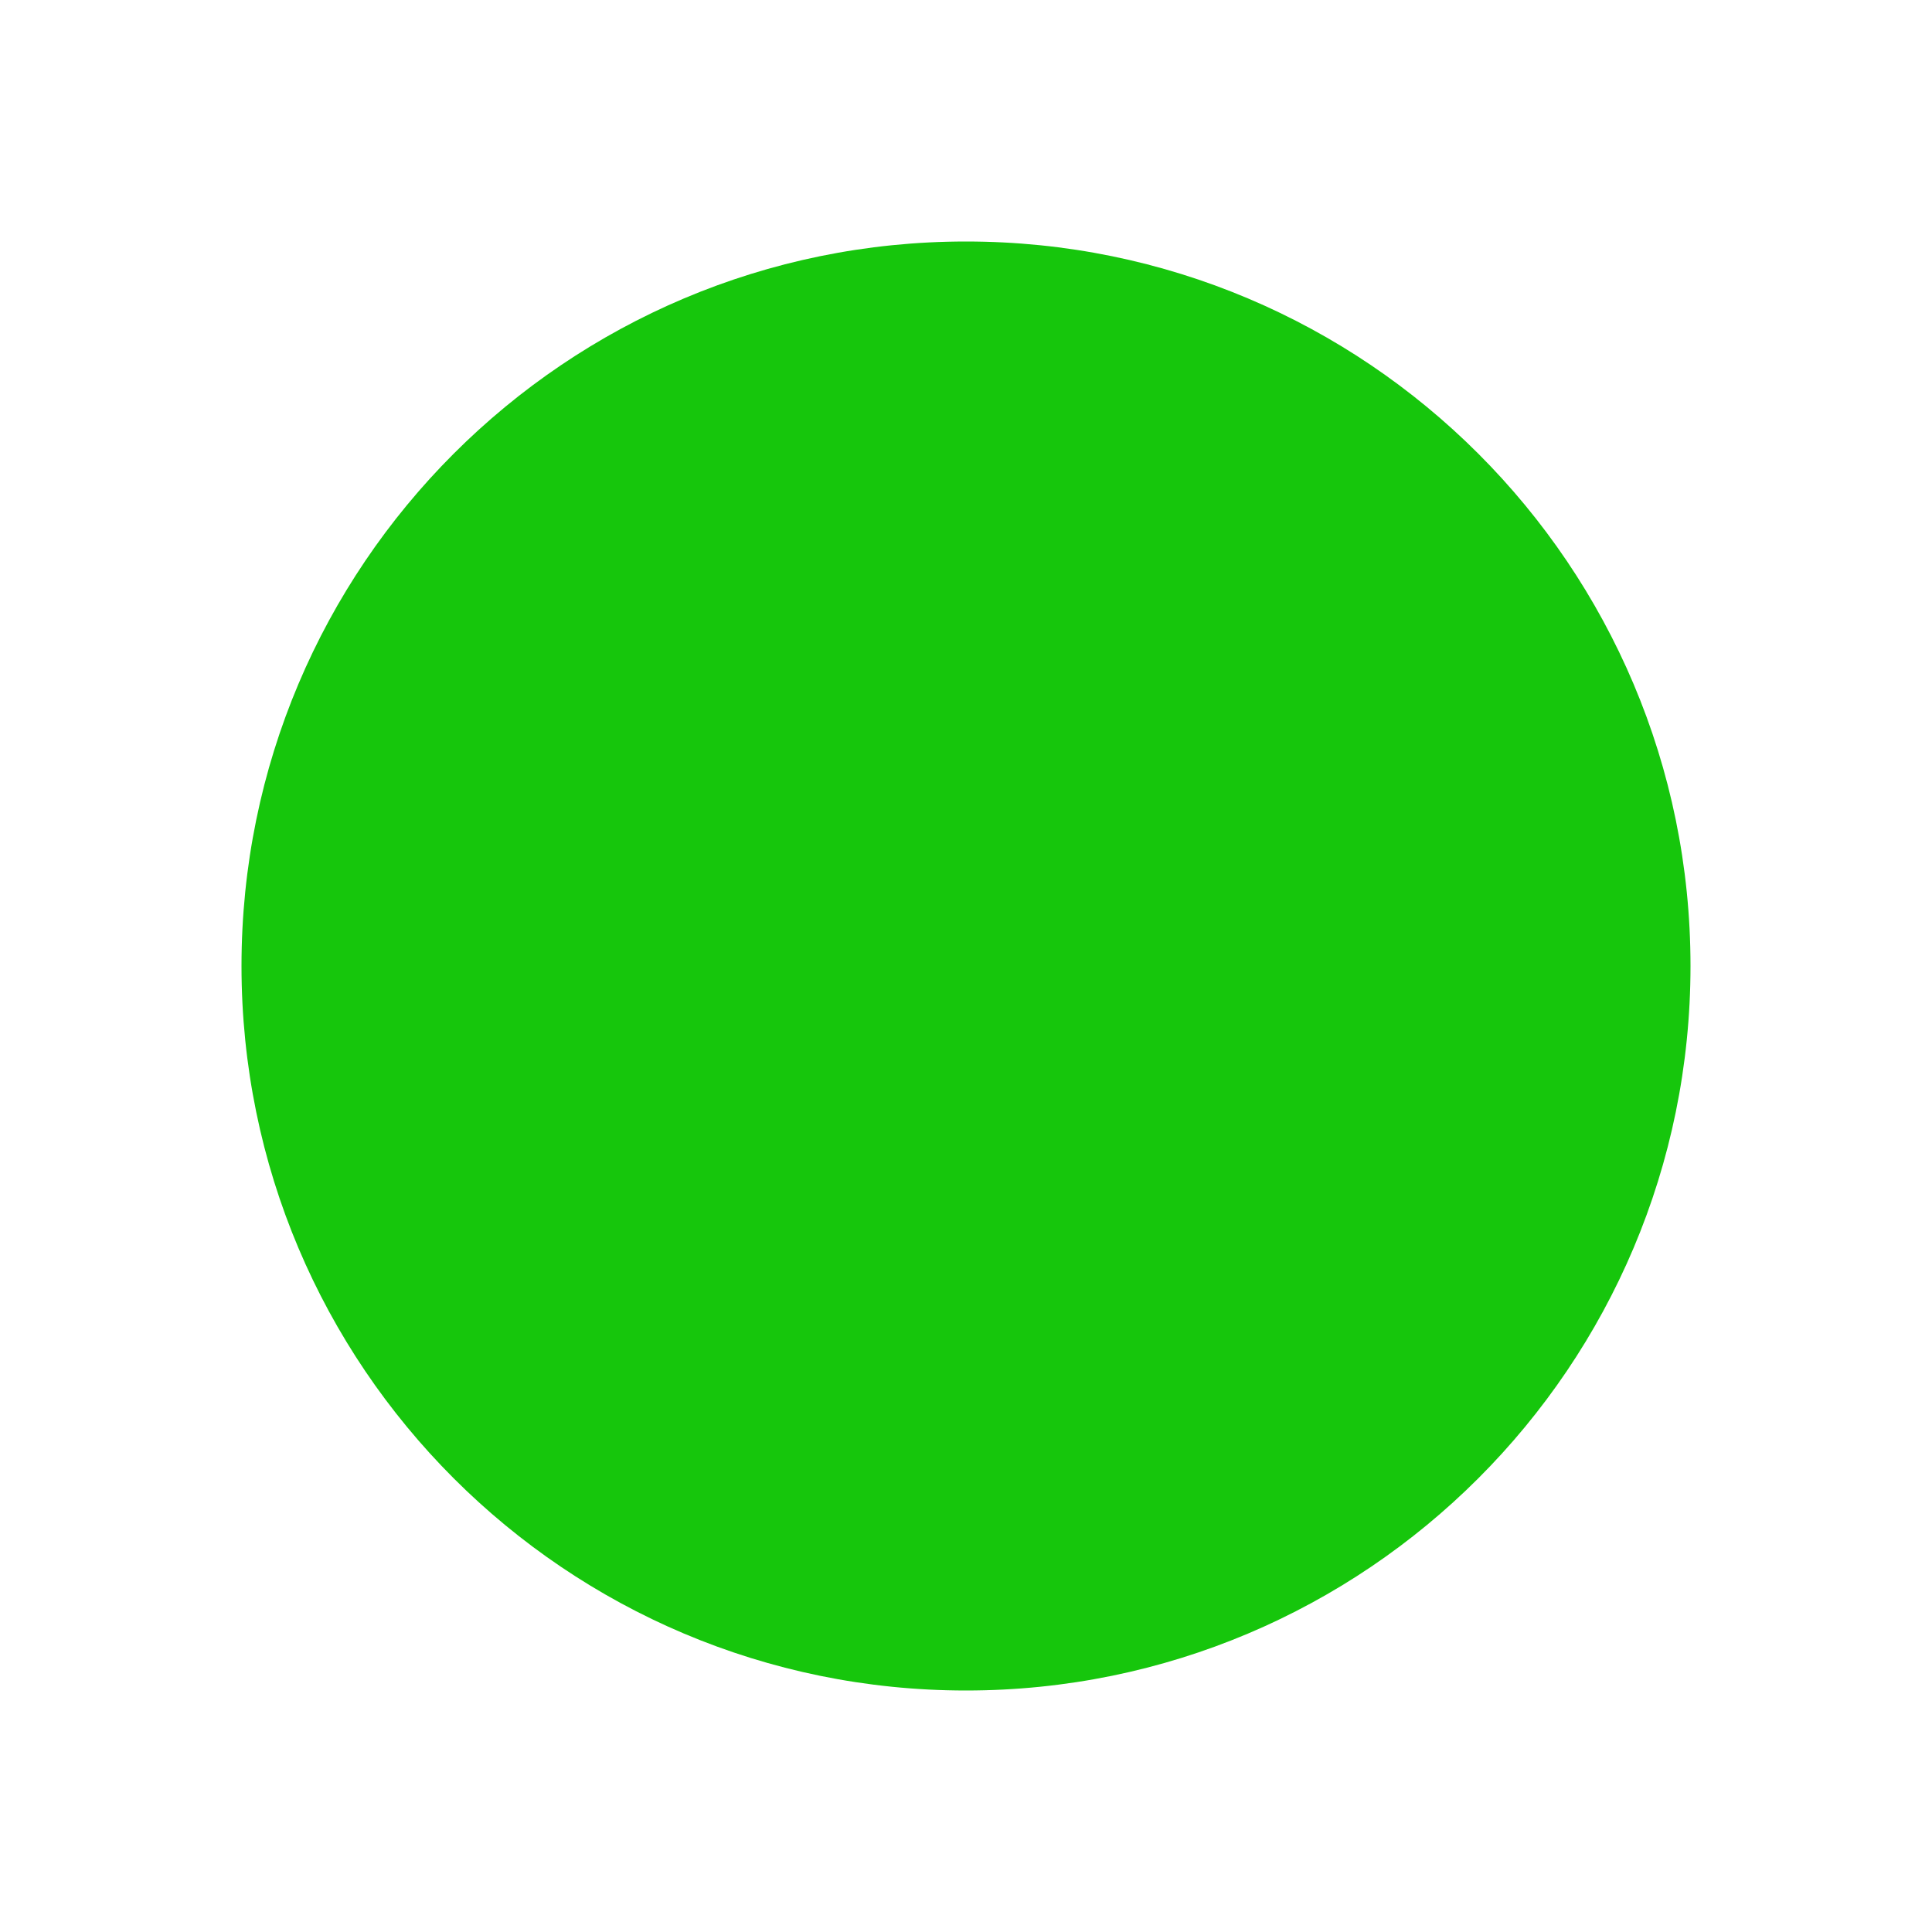
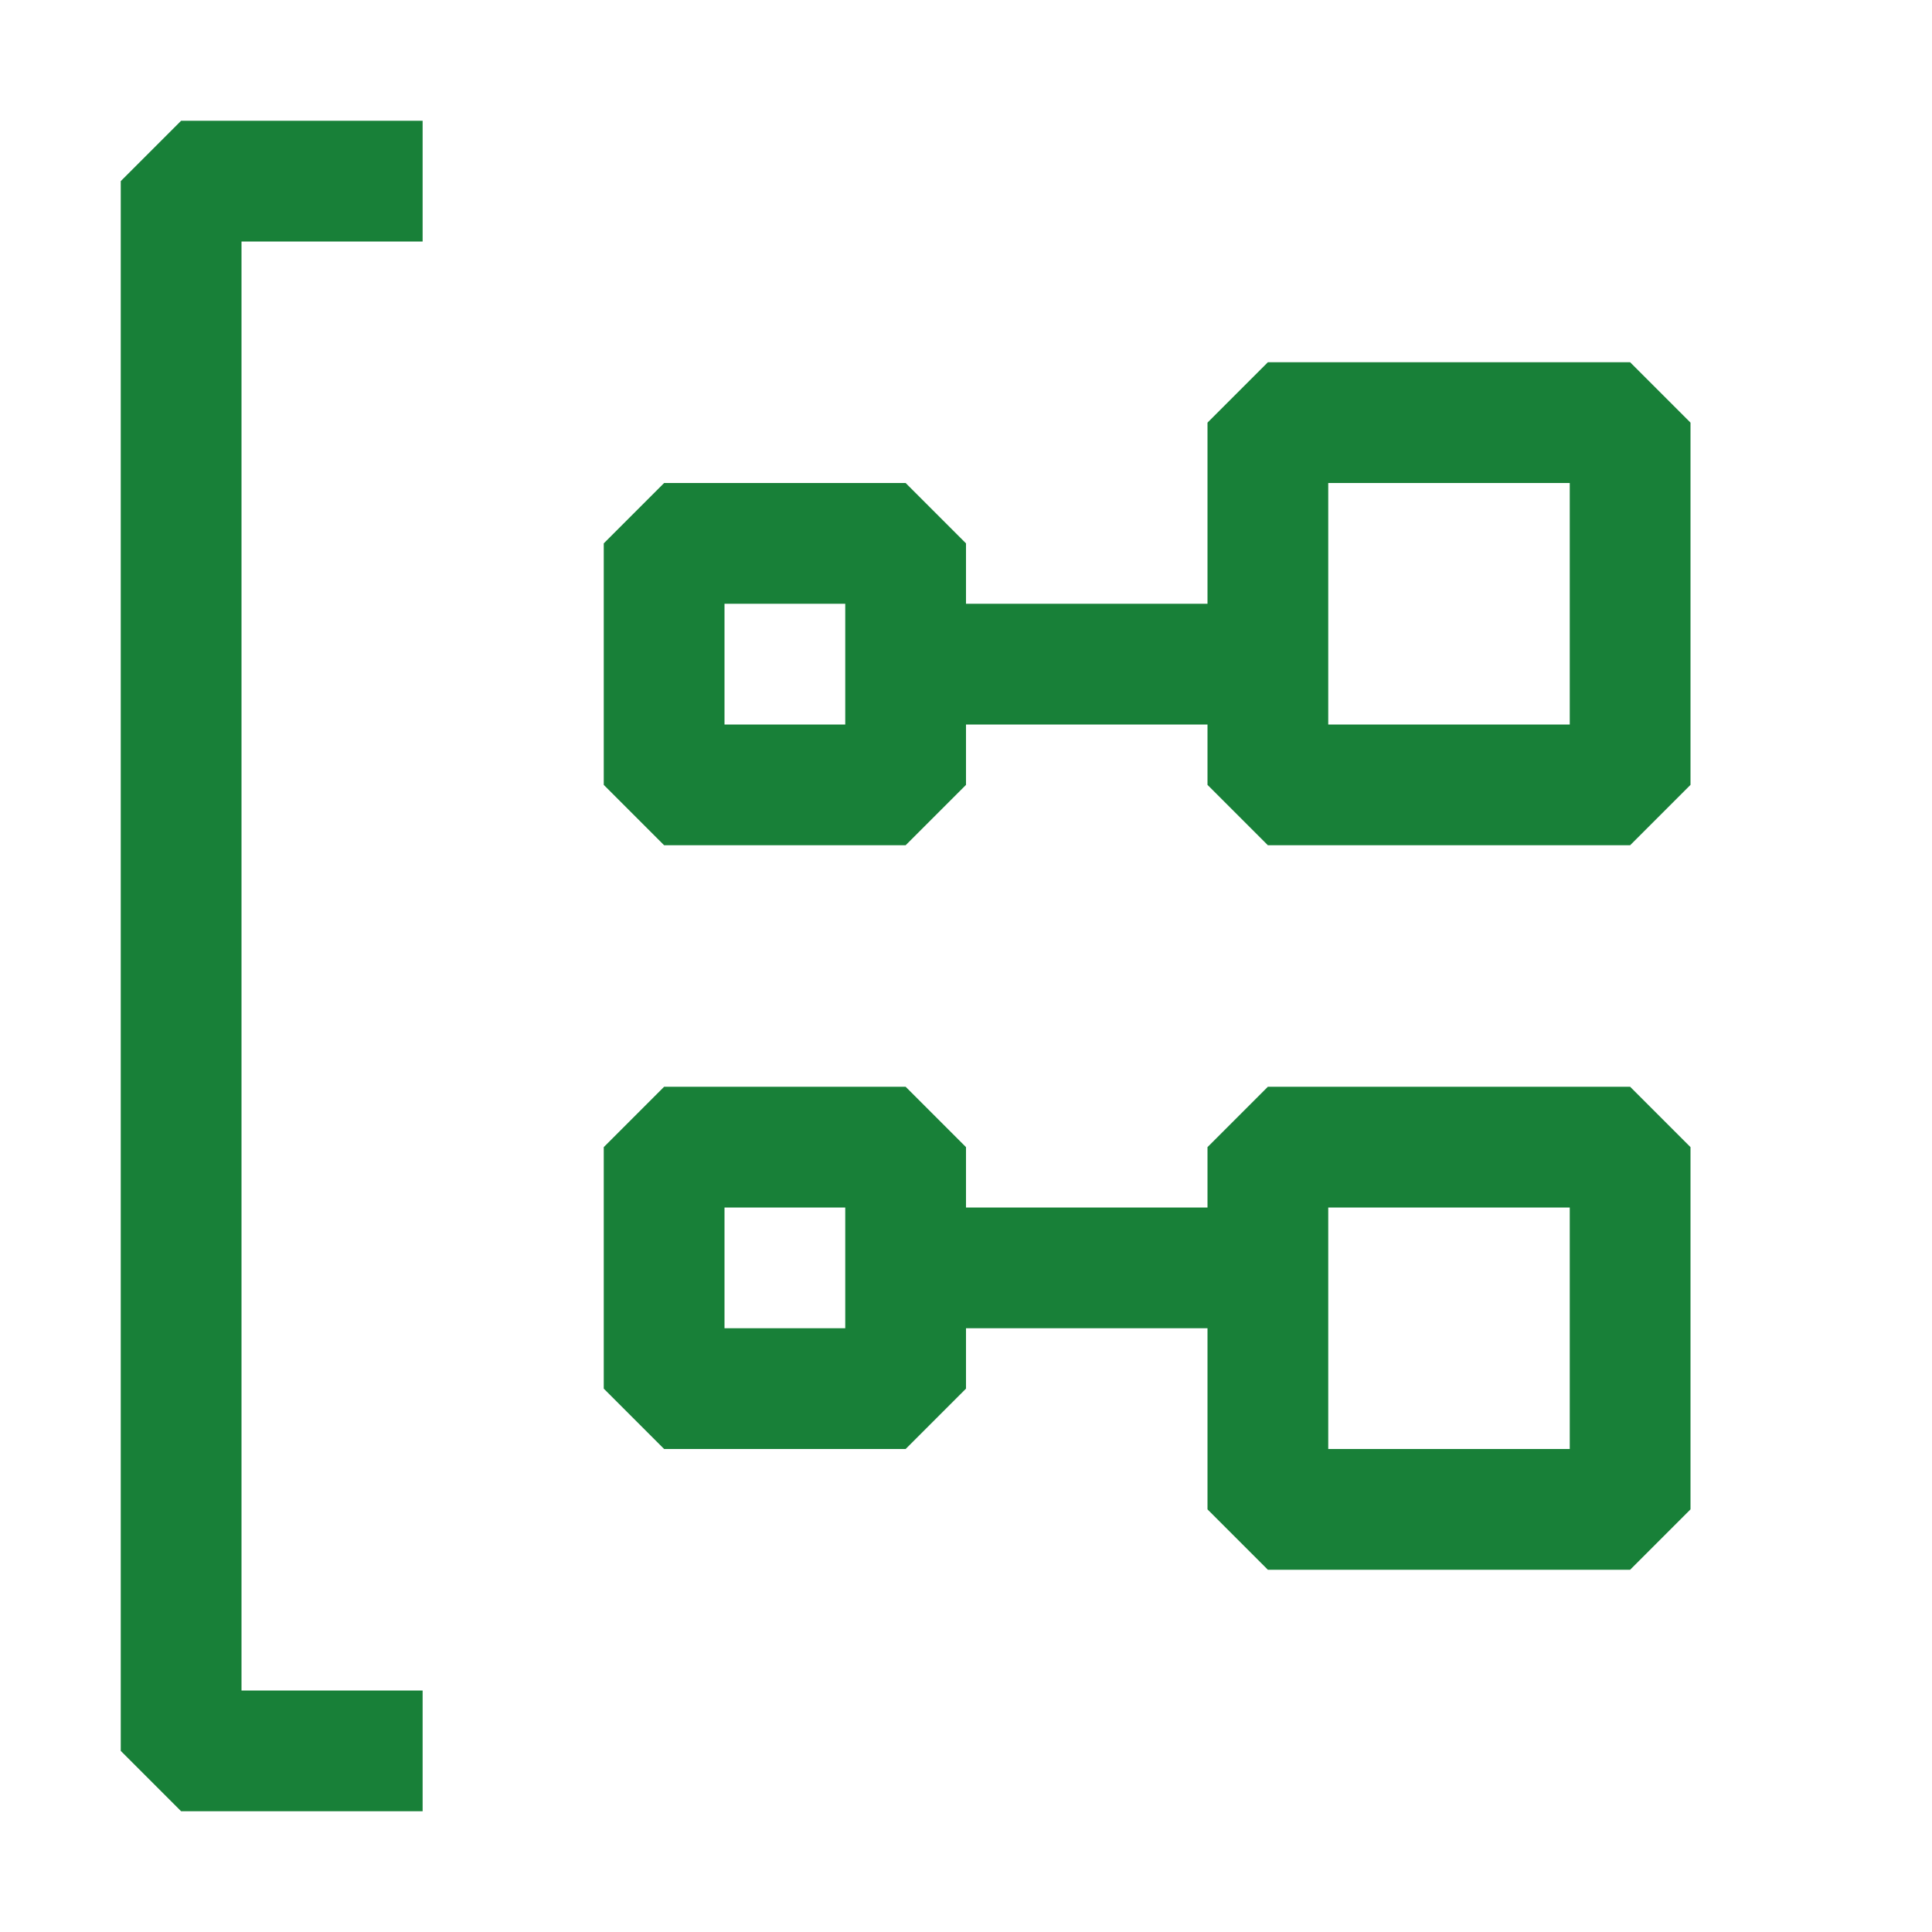
- <svg xmlns="http://www.w3.org/2000/svg" width="800px" height="800px" viewBox="0 0 24 24" fill="none">
-   <path d="M12 21C16.971 21 21 16.971 21 12C21 7.029 16.971 3 12 3C7.029 3 3 7.029 3 12C3 16.971 7.029 21 12 21Z" fill="#16C60C" />
+ <svg xmlns="http://www.w3.org/2000/svg" width="16" height="16" viewBox="0 0 16 16" fill="#188038">
+   <path fill="#188038" fill-rule="evenodd" d="M1.5 1h2v1H2v12h1.5v1h-2l-.5-.5v-13zm6 6h-2L5 6.5v-2l.5-.5h2l.5.5v2zM6 6h1V5H6zm7.5 1h-3l-.5-.5v-3l.5-.5h3l.5.5v3zM11 6h2V4h-2zm-3.5 6h-2l-.5-.5v-2l.5-.5h2l.5.5v2zM6 11h1v-1H6zm7.5 2h-3l-.5-.5v-3l.5-.5h3l.5.5v3zM11 12h2v-2h-2zm-1-2H8v1h2zm0-5H8v1h2z" clip-rule="evenodd" />
</svg>
